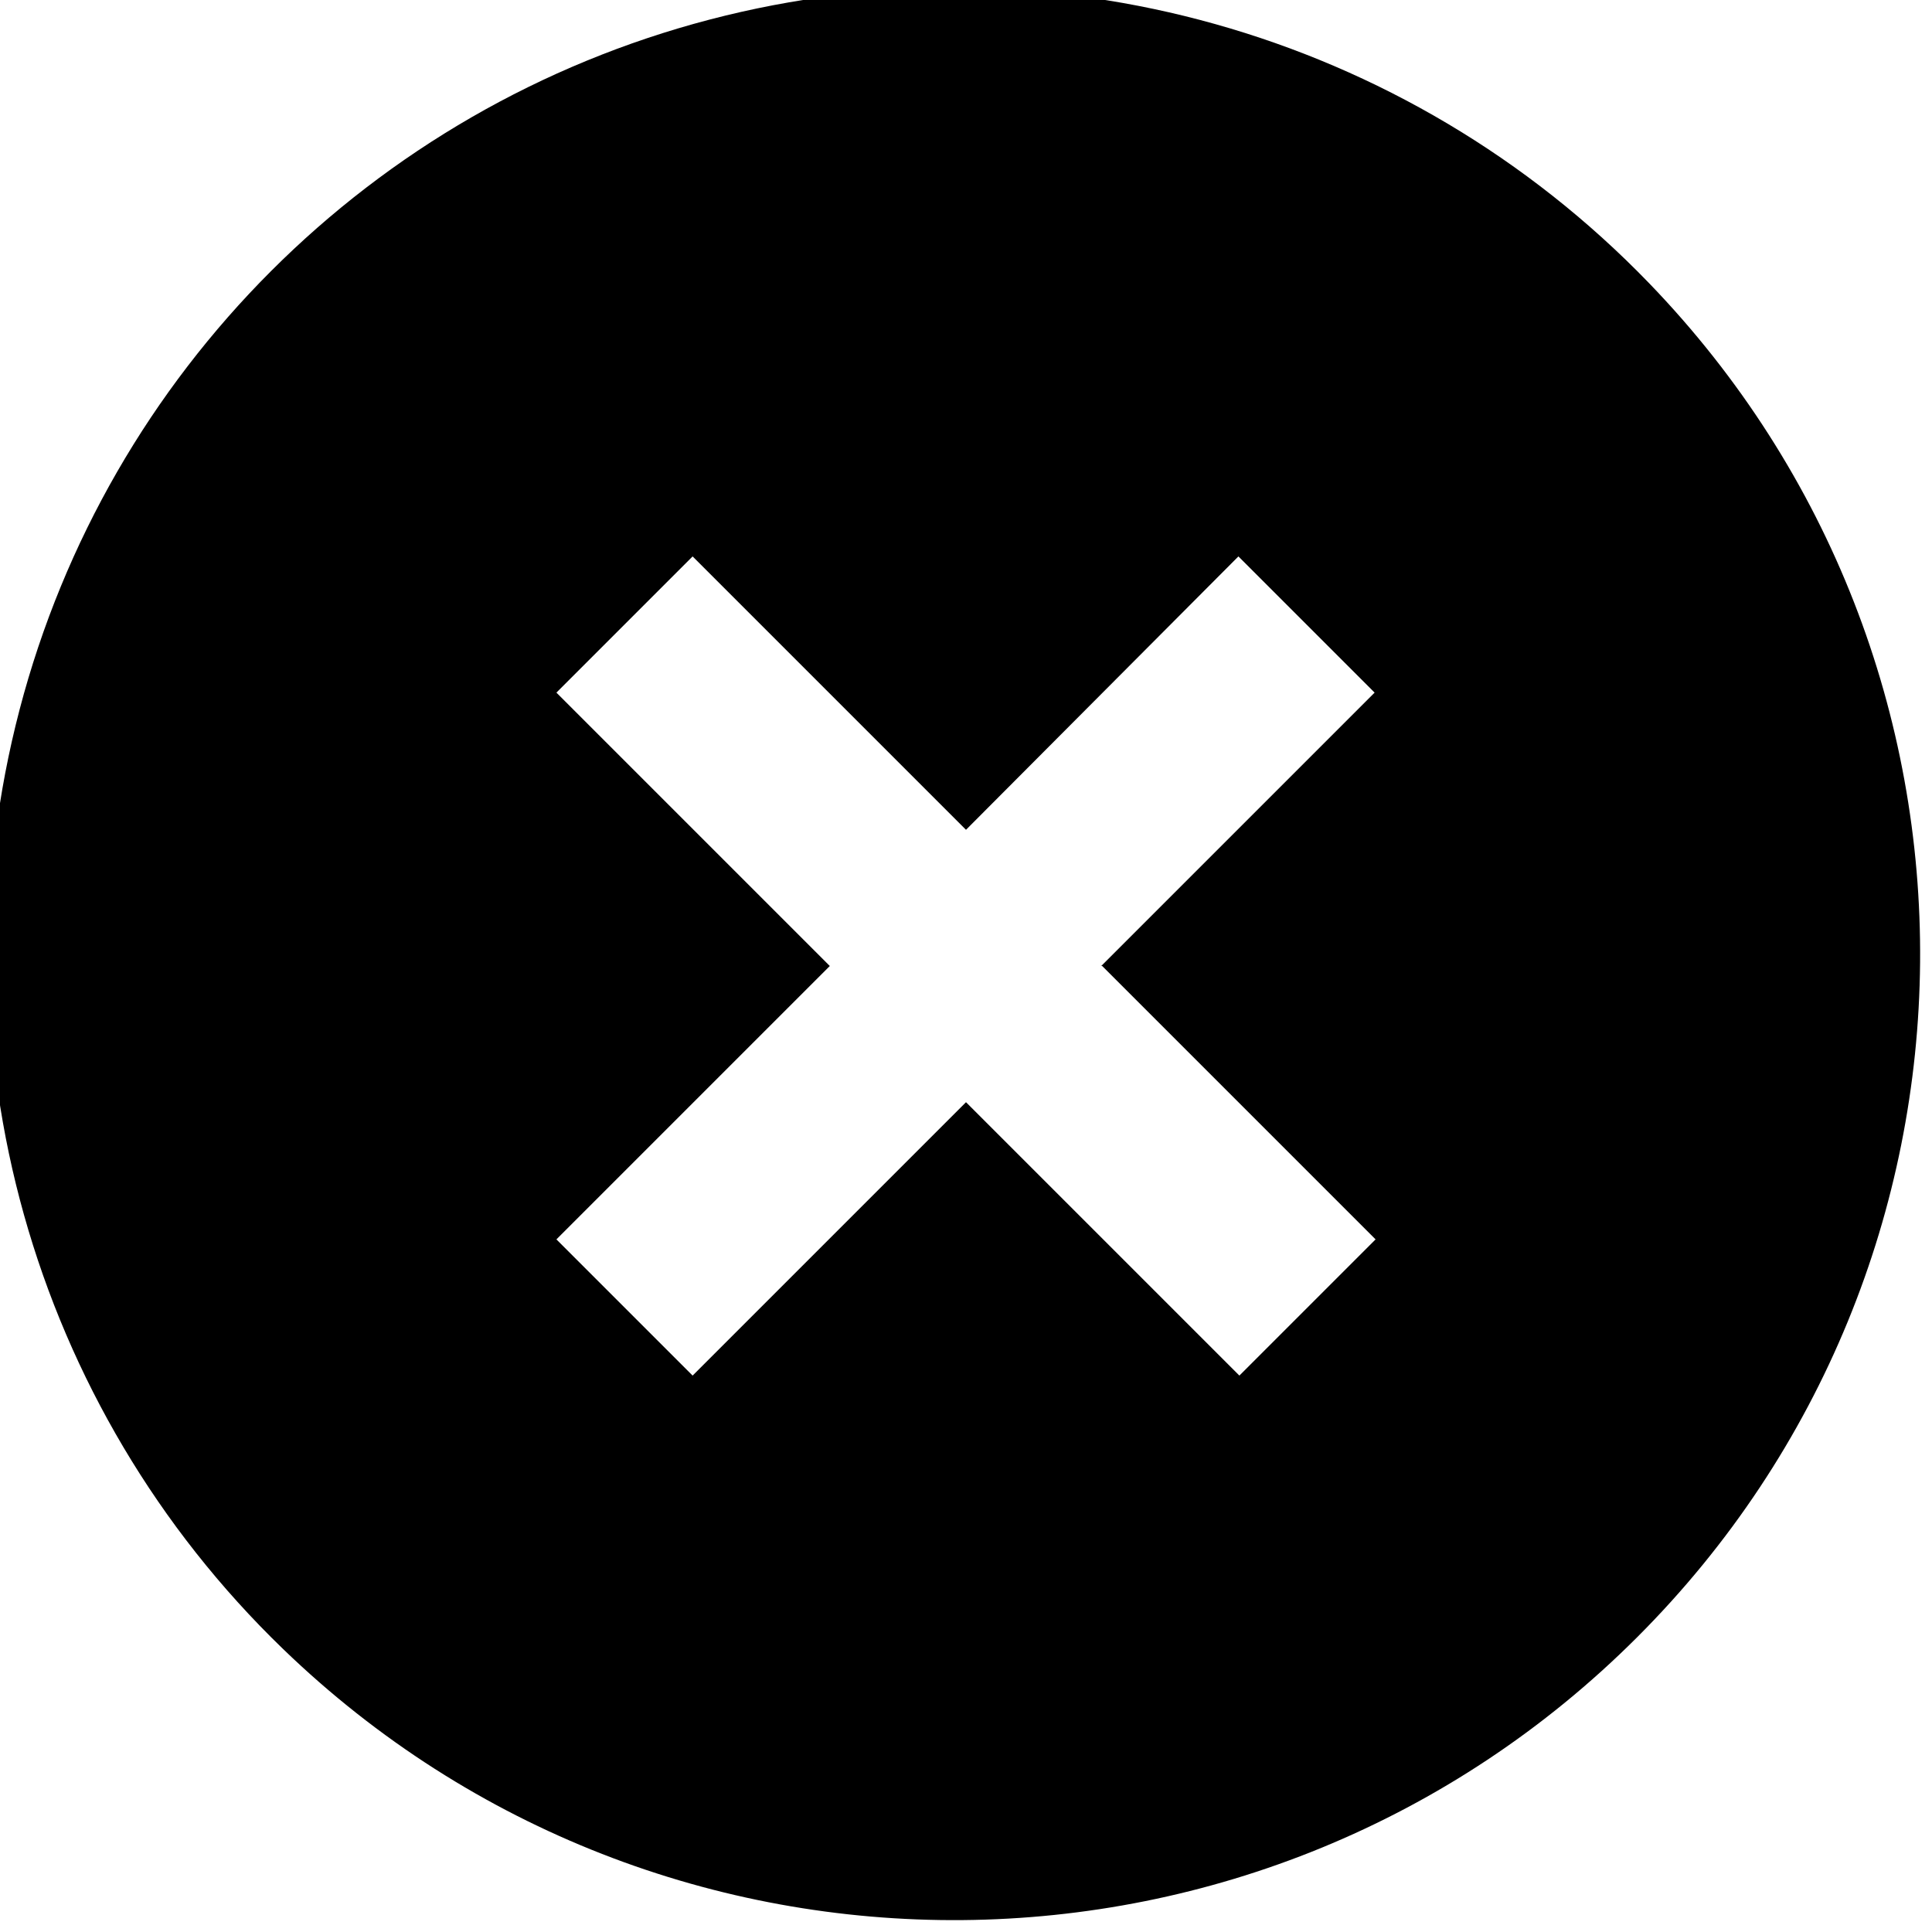
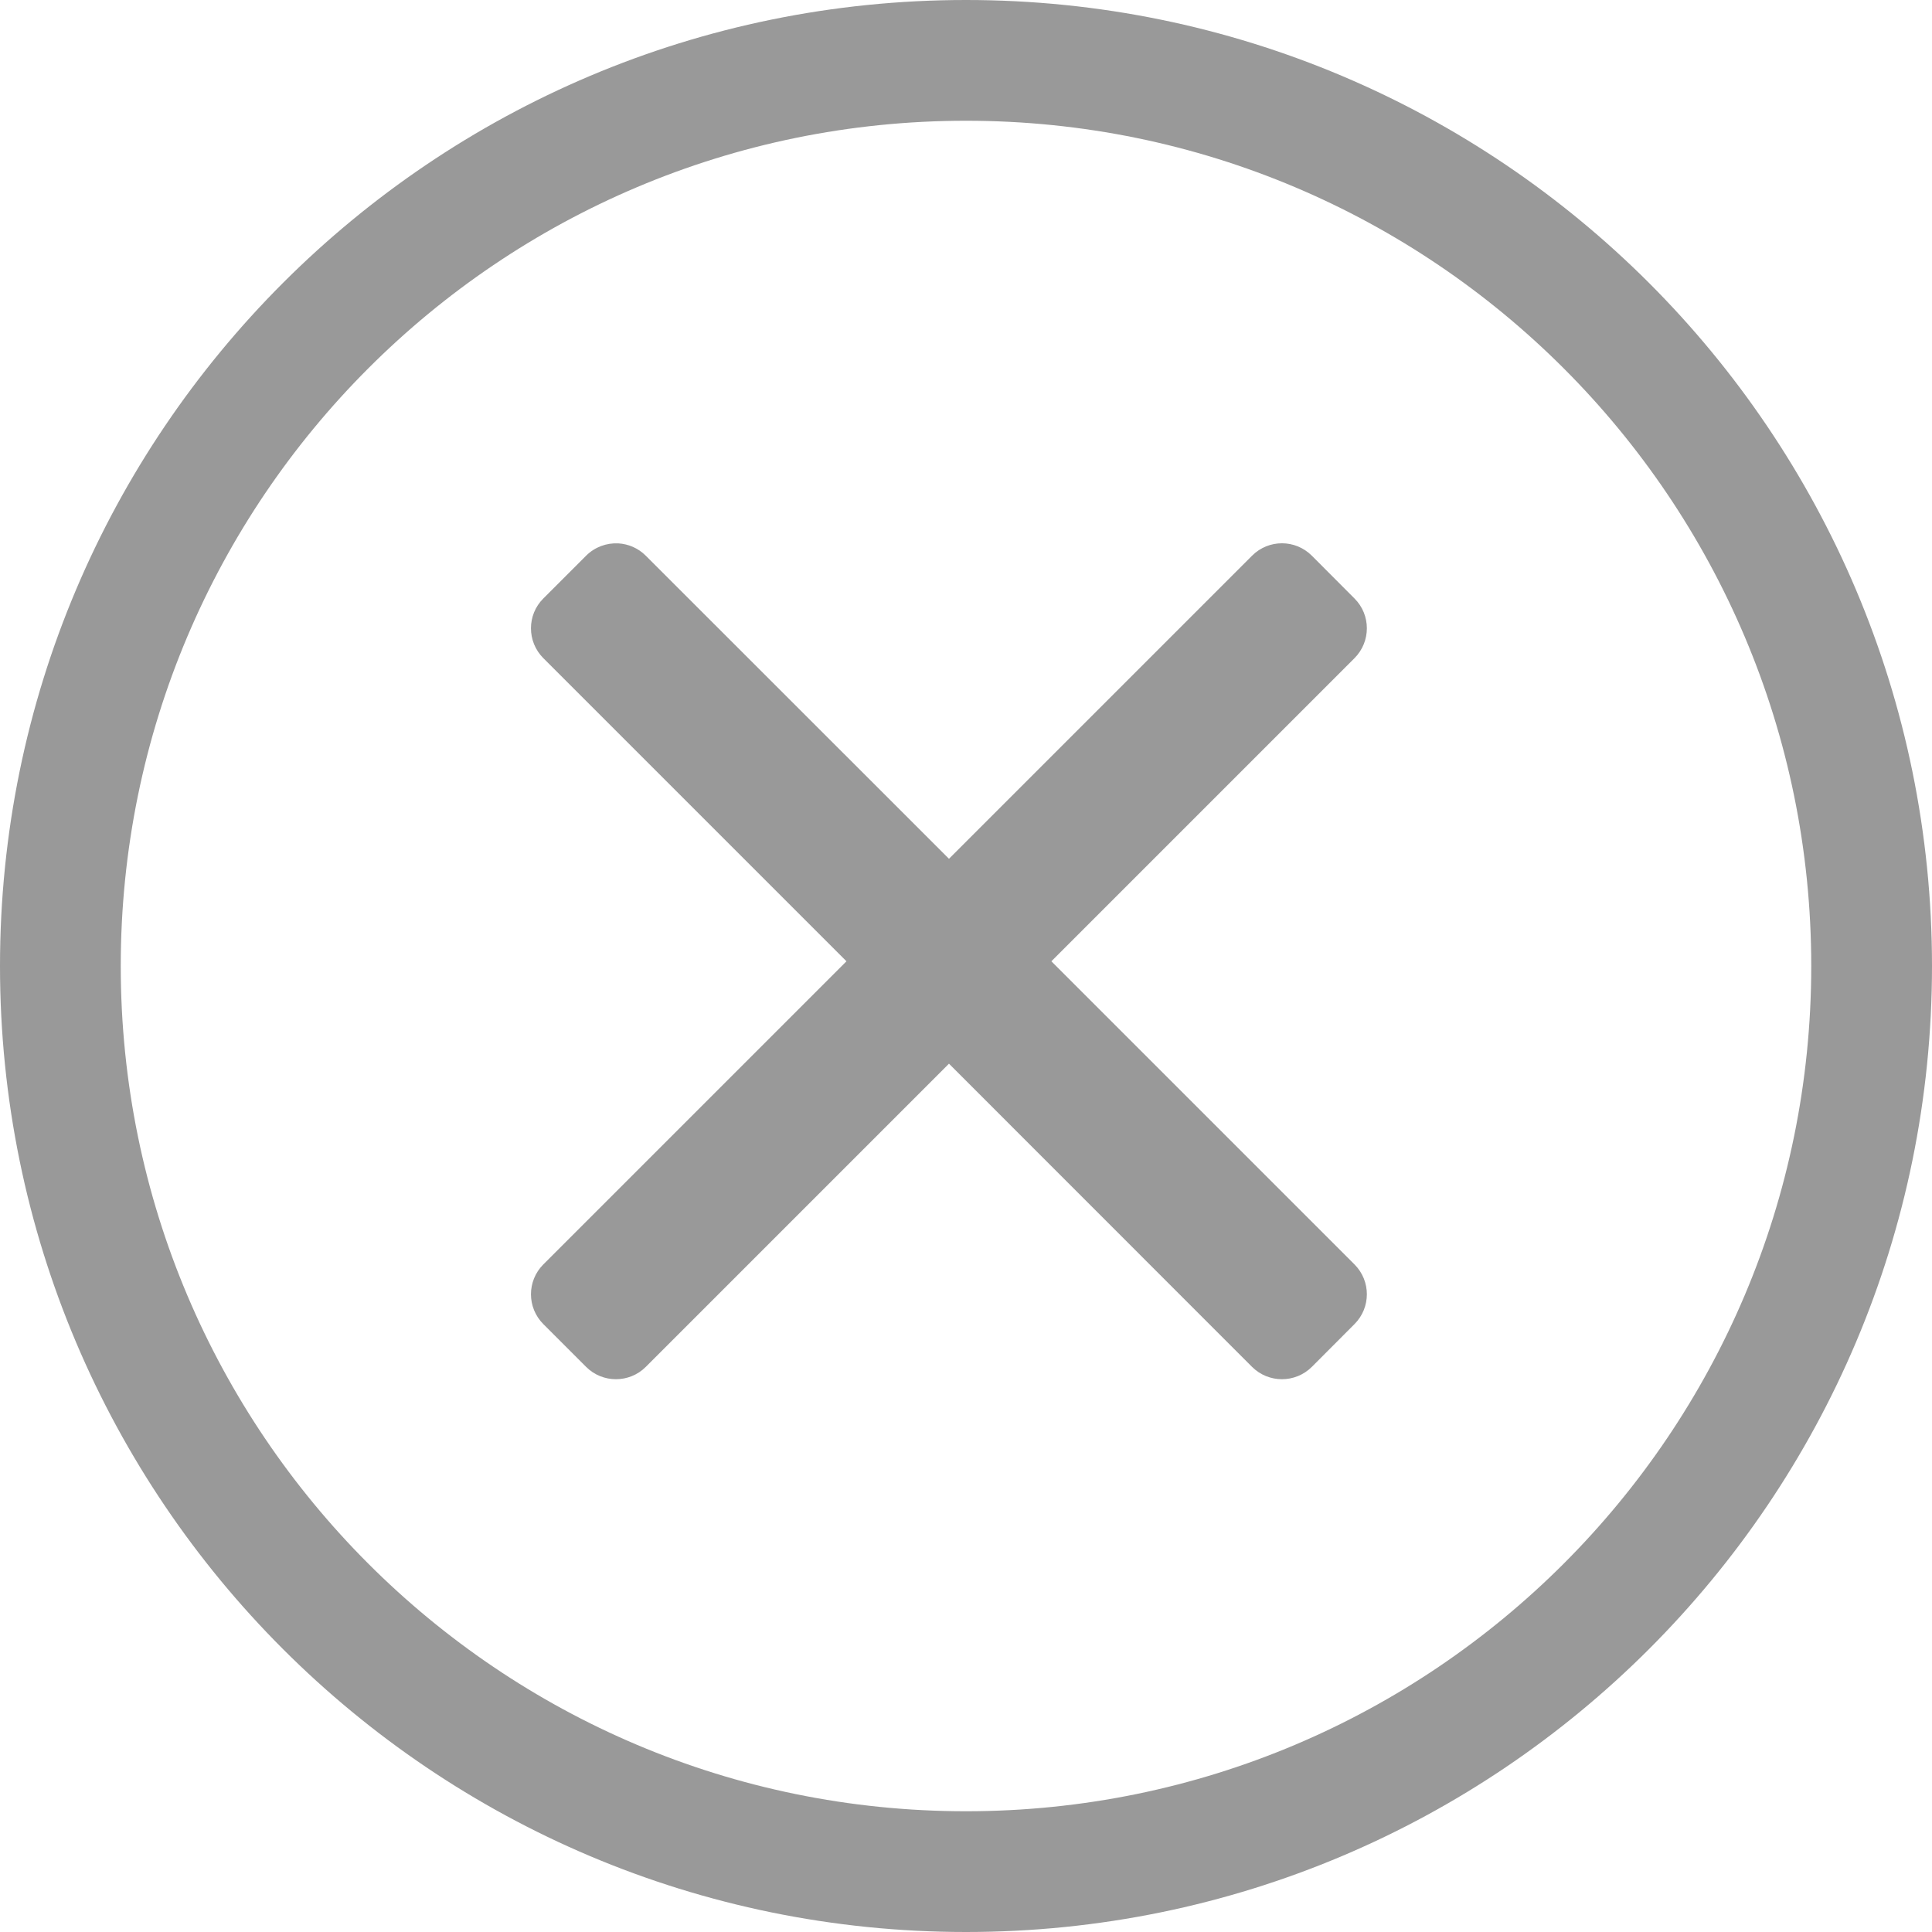
- <svg xmlns="http://www.w3.org/2000/svg" viewBox="0 0 20 20">
-   <path d="M2.93 17.07A10 10 0 1 1 17.07 2.93 10 10 0 0 1 2.93 17.07zM11.4 10l2.83-2.83-1.41-1.41L10 8.59 7.17 5.76 5.76 7.17 8.59 10l-2.83 2.83 1.41 1.41L10 11.41l2.83 2.83 1.41-1.41L11.41 10z" />
+ <svg xmlns="http://www.w3.org/2000/svg" width="16" height="16" viewBox="0 0 16 16" fill="none">
+   <path d="M10.369 4.602C10.506 4.465 10.727 4.465 10.864 4.602L11.217 4.956C11.354 5.092 11.354 5.314 11.217 5.451L8.707 7.961L11.217 10.471C11.354 10.608 11.354 10.829 11.217 10.966L10.864 11.32C10.727 11.456 10.506 11.456 10.369 11.32L7.859 8.809L5.348 11.32C5.212 11.456 4.99 11.456 4.854 11.32L4.5 10.966C4.363 10.829 4.363 10.608 4.5 10.471L7.01 7.961L4.5 5.451C4.363 5.314 4.363 5.092 4.5 4.956L4.854 4.602C4.927 4.529 5.025 4.495 5.121 4.5C5.204 4.505 5.285 4.539 5.348 4.602L7.859 7.112L10.369 4.602Z" fill="#999999" />
+   <path d="M16 8C16 12.418 12.418 16 8 16C3.582 16 0 12.418 0 8C0 3.582 3.582 0 8 0C12.418 0 16 3.582 16 8ZM15 8C15 4.134 11.866 1 8 1C4.134 1 1 4.134 1 8C1 11.866 4.134 15 8 15C11.866 15 15 11.866 15 8Z" fill="#999999" />
</svg>
